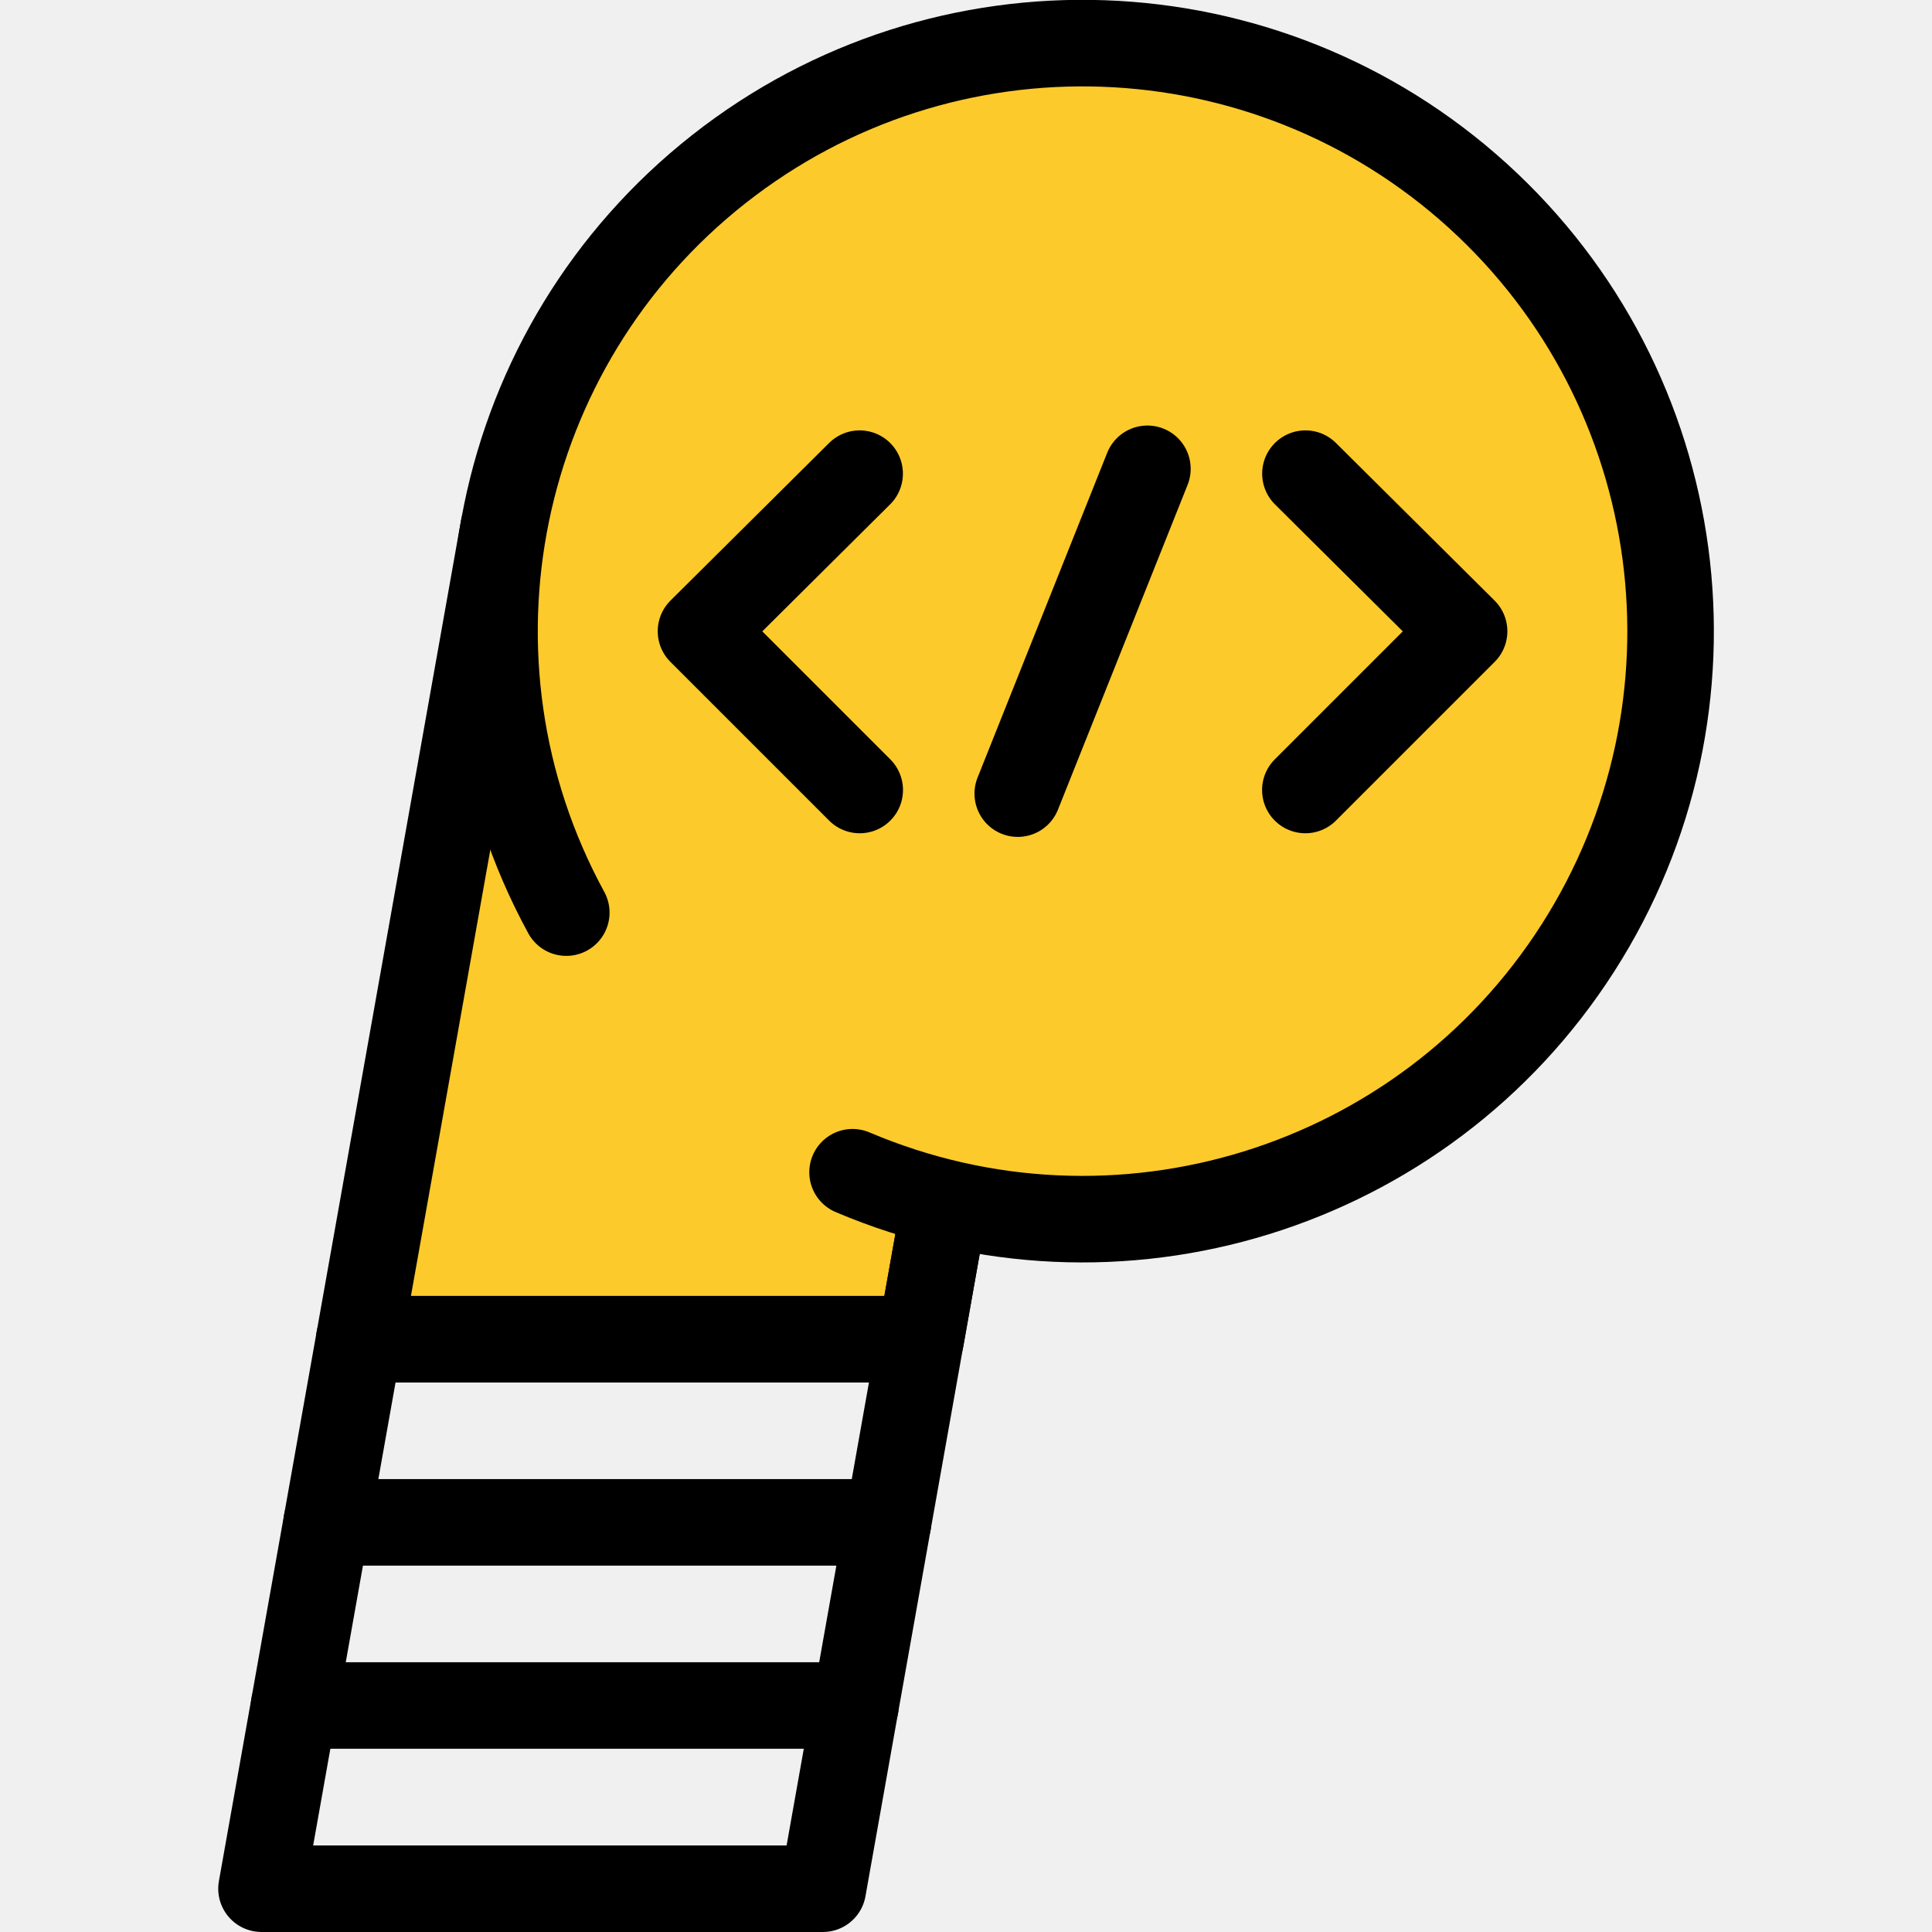
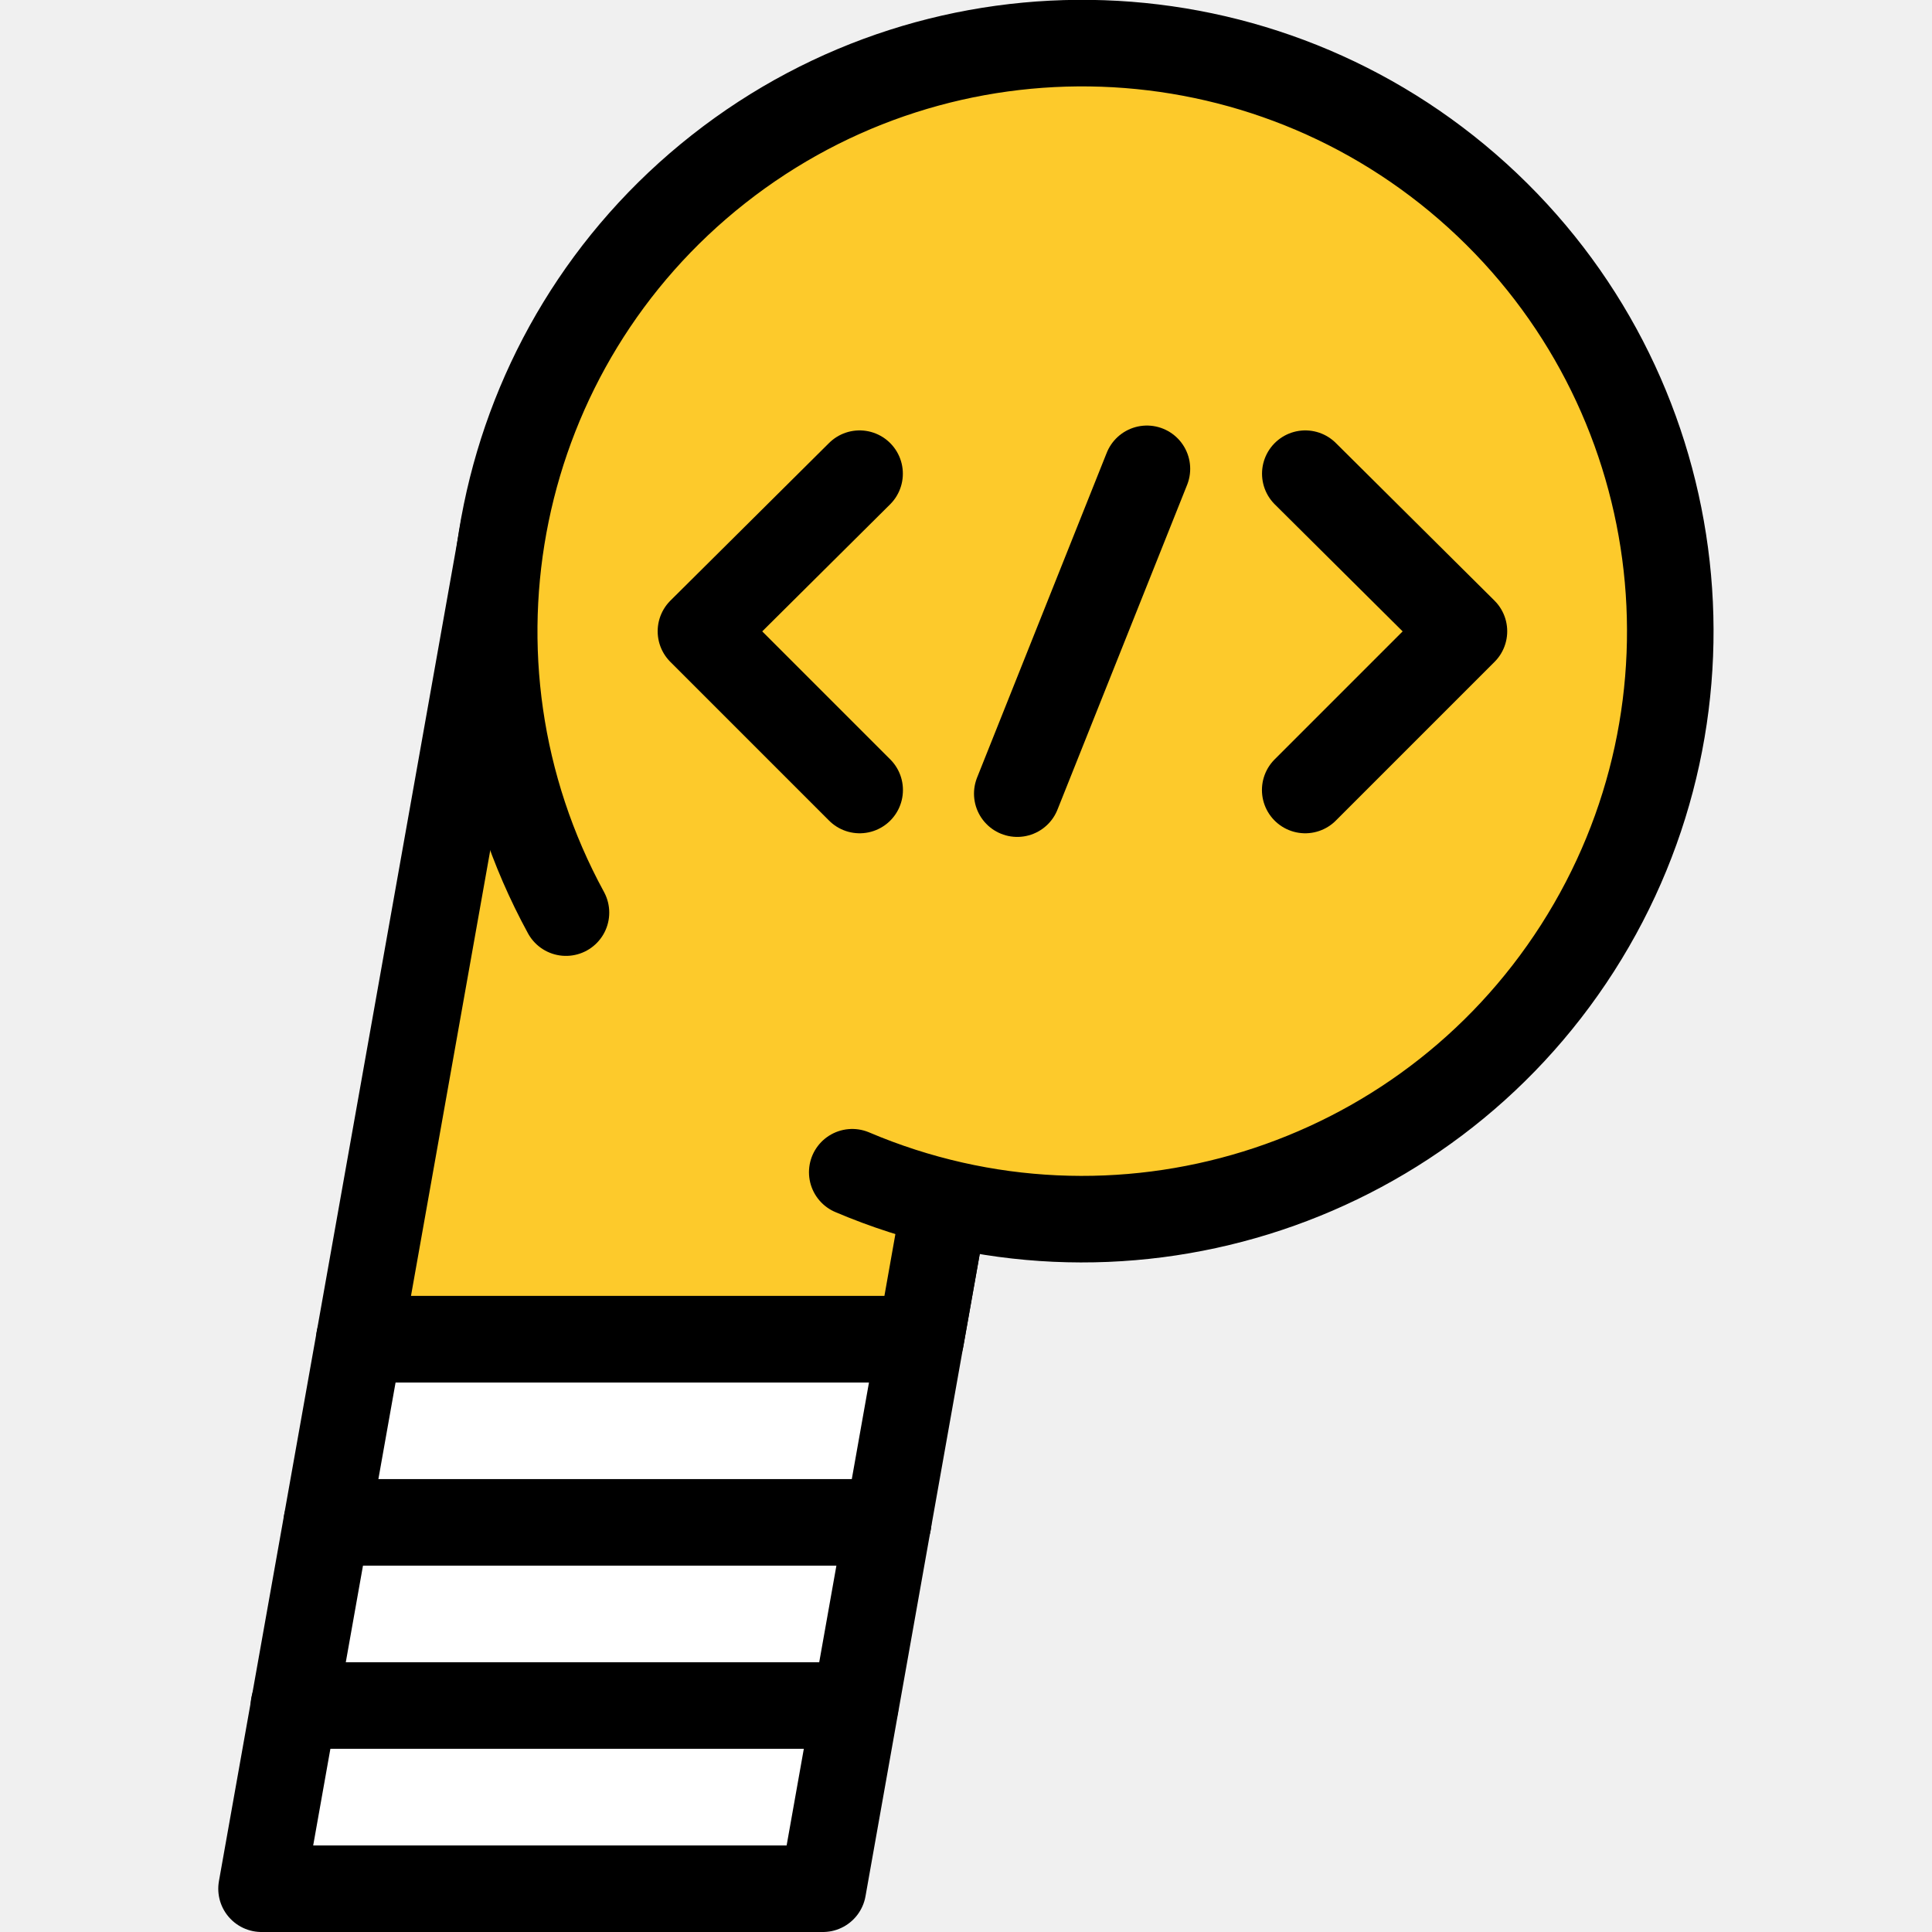
- <svg xmlns="http://www.w3.org/2000/svg" width="22.323mm" height="22.323mm" viewBox="0 0 22.323 22.323" version="1.1" id="svg8">
-   <defs id="defs2" />
-   <g id="layer1" transform="translate(-112.6384,-43.32618)">
-     <g id="g905" transform="translate(2.521927)">
-       <path style="fill:none;stroke:#000000;stroke-width:1;stroke-linecap:butt;stroke-linejoin:miter;stroke-miterlimit:4;stroke-dasharray:none;stroke-opacity:1" d="m 120.777,58.799 h -6.486" id="path1338-0" />
-       <path style="fill:none;stroke:#000000;stroke-width:1;stroke-linecap:round;stroke-linejoin:round;stroke-miterlimit:4;stroke-dasharray:none;stroke-opacity:1" d="m 120.377,60.916 h -6.486" id="path2037" />
-       <path style="fill:none;stroke:#000000;stroke-width:1;stroke-linecap:round;stroke-linejoin:round;stroke-miterlimit:4;stroke-dasharray:none;stroke-opacity:1" d="m 120.001,63.032 h -6.486" id="path2039" />
-       <path style="fill:#fdca2b;fill-opacity:1;stroke:#000000;stroke-width:1;stroke-linecap:round;stroke-linejoin:round;stroke-miterlimit:4;stroke-dasharray:none;stroke-opacity:1" d="m 121.028,57.256 -0.274,1.543 h -6.486 l 1.667,-9.37" id="path2043" />
-       <path style="fill:#fdca2b;fill-opacity:1;stroke:#000000;stroke-width:1;stroke-linecap:round;stroke-linejoin:round;stroke-miterlimit:4;stroke-dasharray:none;stroke-opacity:1" id="path923-9" transform="rotate(10.08793)" d="m 124.292,32.604 a 6.794,6.794 0 0 1 0.232,-8.768 6.794,6.794 0 0 1 8.684,-1.233 6.794,6.794 0 0 1 2.663,8.357 6.794,6.794 0 0 1 -7.797,4.018" />
-       <path style="fill:none;stroke:#000000;stroke-width:1;stroke-linecap:round;stroke-linejoin:round;stroke-miterlimit:4;stroke-dasharray:none;stroke-opacity:1" d="m 125.2,48.799 1.833,1.821 -1.834,1.834" id="path1261" />
-       <path style="fill:none;stroke:#000000;stroke-width:1;stroke-linecap:round;stroke-linejoin:round;stroke-miterlimit:4;stroke-dasharray:none;stroke-opacity:1" d="m 120.049,48.799 -1.833,1.821 1.834,1.834" id="path1261-8" />
-       <path style="fill:none;stroke:#000000;stroke-width:1;stroke-linecap:round;stroke-linejoin:miter;stroke-miterlimit:4;stroke-dasharray:none;stroke-opacity:1" d="m 123.374,48.743 -1.498,3.753" id="path1283" />
-       <path style="fill:none;fill-opacity:1;stroke:#000000;stroke-width:1;stroke-linecap:round;stroke-linejoin:round;stroke-miterlimit:4;stroke-dasharray:none;stroke-opacity:1" d="m 121.028,57.256 v 0 0 l -1.404,7.893 v 0 0 h -6.486 v 0 0 l 1.13,-6.35 v 0 0" id="path871" />
+ <svg xmlns="http://www.w3.org/2000/svg" width="22.323mm" height="22.323mm" version="1.1" viewBox="0 0 22.323 22.323">
+   <g transform="translate(-112.64 -43.326)">
+     <g transform="translate(2.5219)" stroke="#000">
+       <g fill="white" stroke-linecap="round">
+         <path d="m121.03 57.256-1.404 7.893h-6.486l1.13-6.35" stroke-linejoin="round" />
+       </g>
+       <g fill="none">
+         <path d="m120.78 58.799h-6.486" />
+         <path d="m120.38 60.916h-6.486" stroke-linecap="round" stroke-linejoin="round" />
+         <path d="m120 63.032h-6.486" stroke-linecap="round" stroke-linejoin="round" />
+       </g>
+       <path d="m121.03 57.256-0.274 1.543h-6.486l1.667-9.37" fill="#fdca2b" stroke-linecap="round" stroke-linejoin="round" />
+       <path transform="rotate(10.088)" d="m124.29 32.604a6.794 6.794 0 0 1 0.232-8.768 6.794 6.794 0 0 1 8.684-1.233 6.794 6.794 0 0 1 2.663 8.357 6.794 6.794 0 0 1-7.797 4.018" fill="#fdca2b" stroke-linecap="round" stroke-linejoin="round" />
+       <g fill="none" stroke-linecap="round">
+         <path d="m125.2 48.799 1.833 1.821-1.834 1.834" stroke-linejoin="round" />
+         <path d="m120.05 48.799-1.833 1.821 1.834 1.834" stroke-linejoin="round" />
+         <path d="m123.37 48.743-1.498 3.753" />
+       </g>
    </g>
  </g>
</svg>
